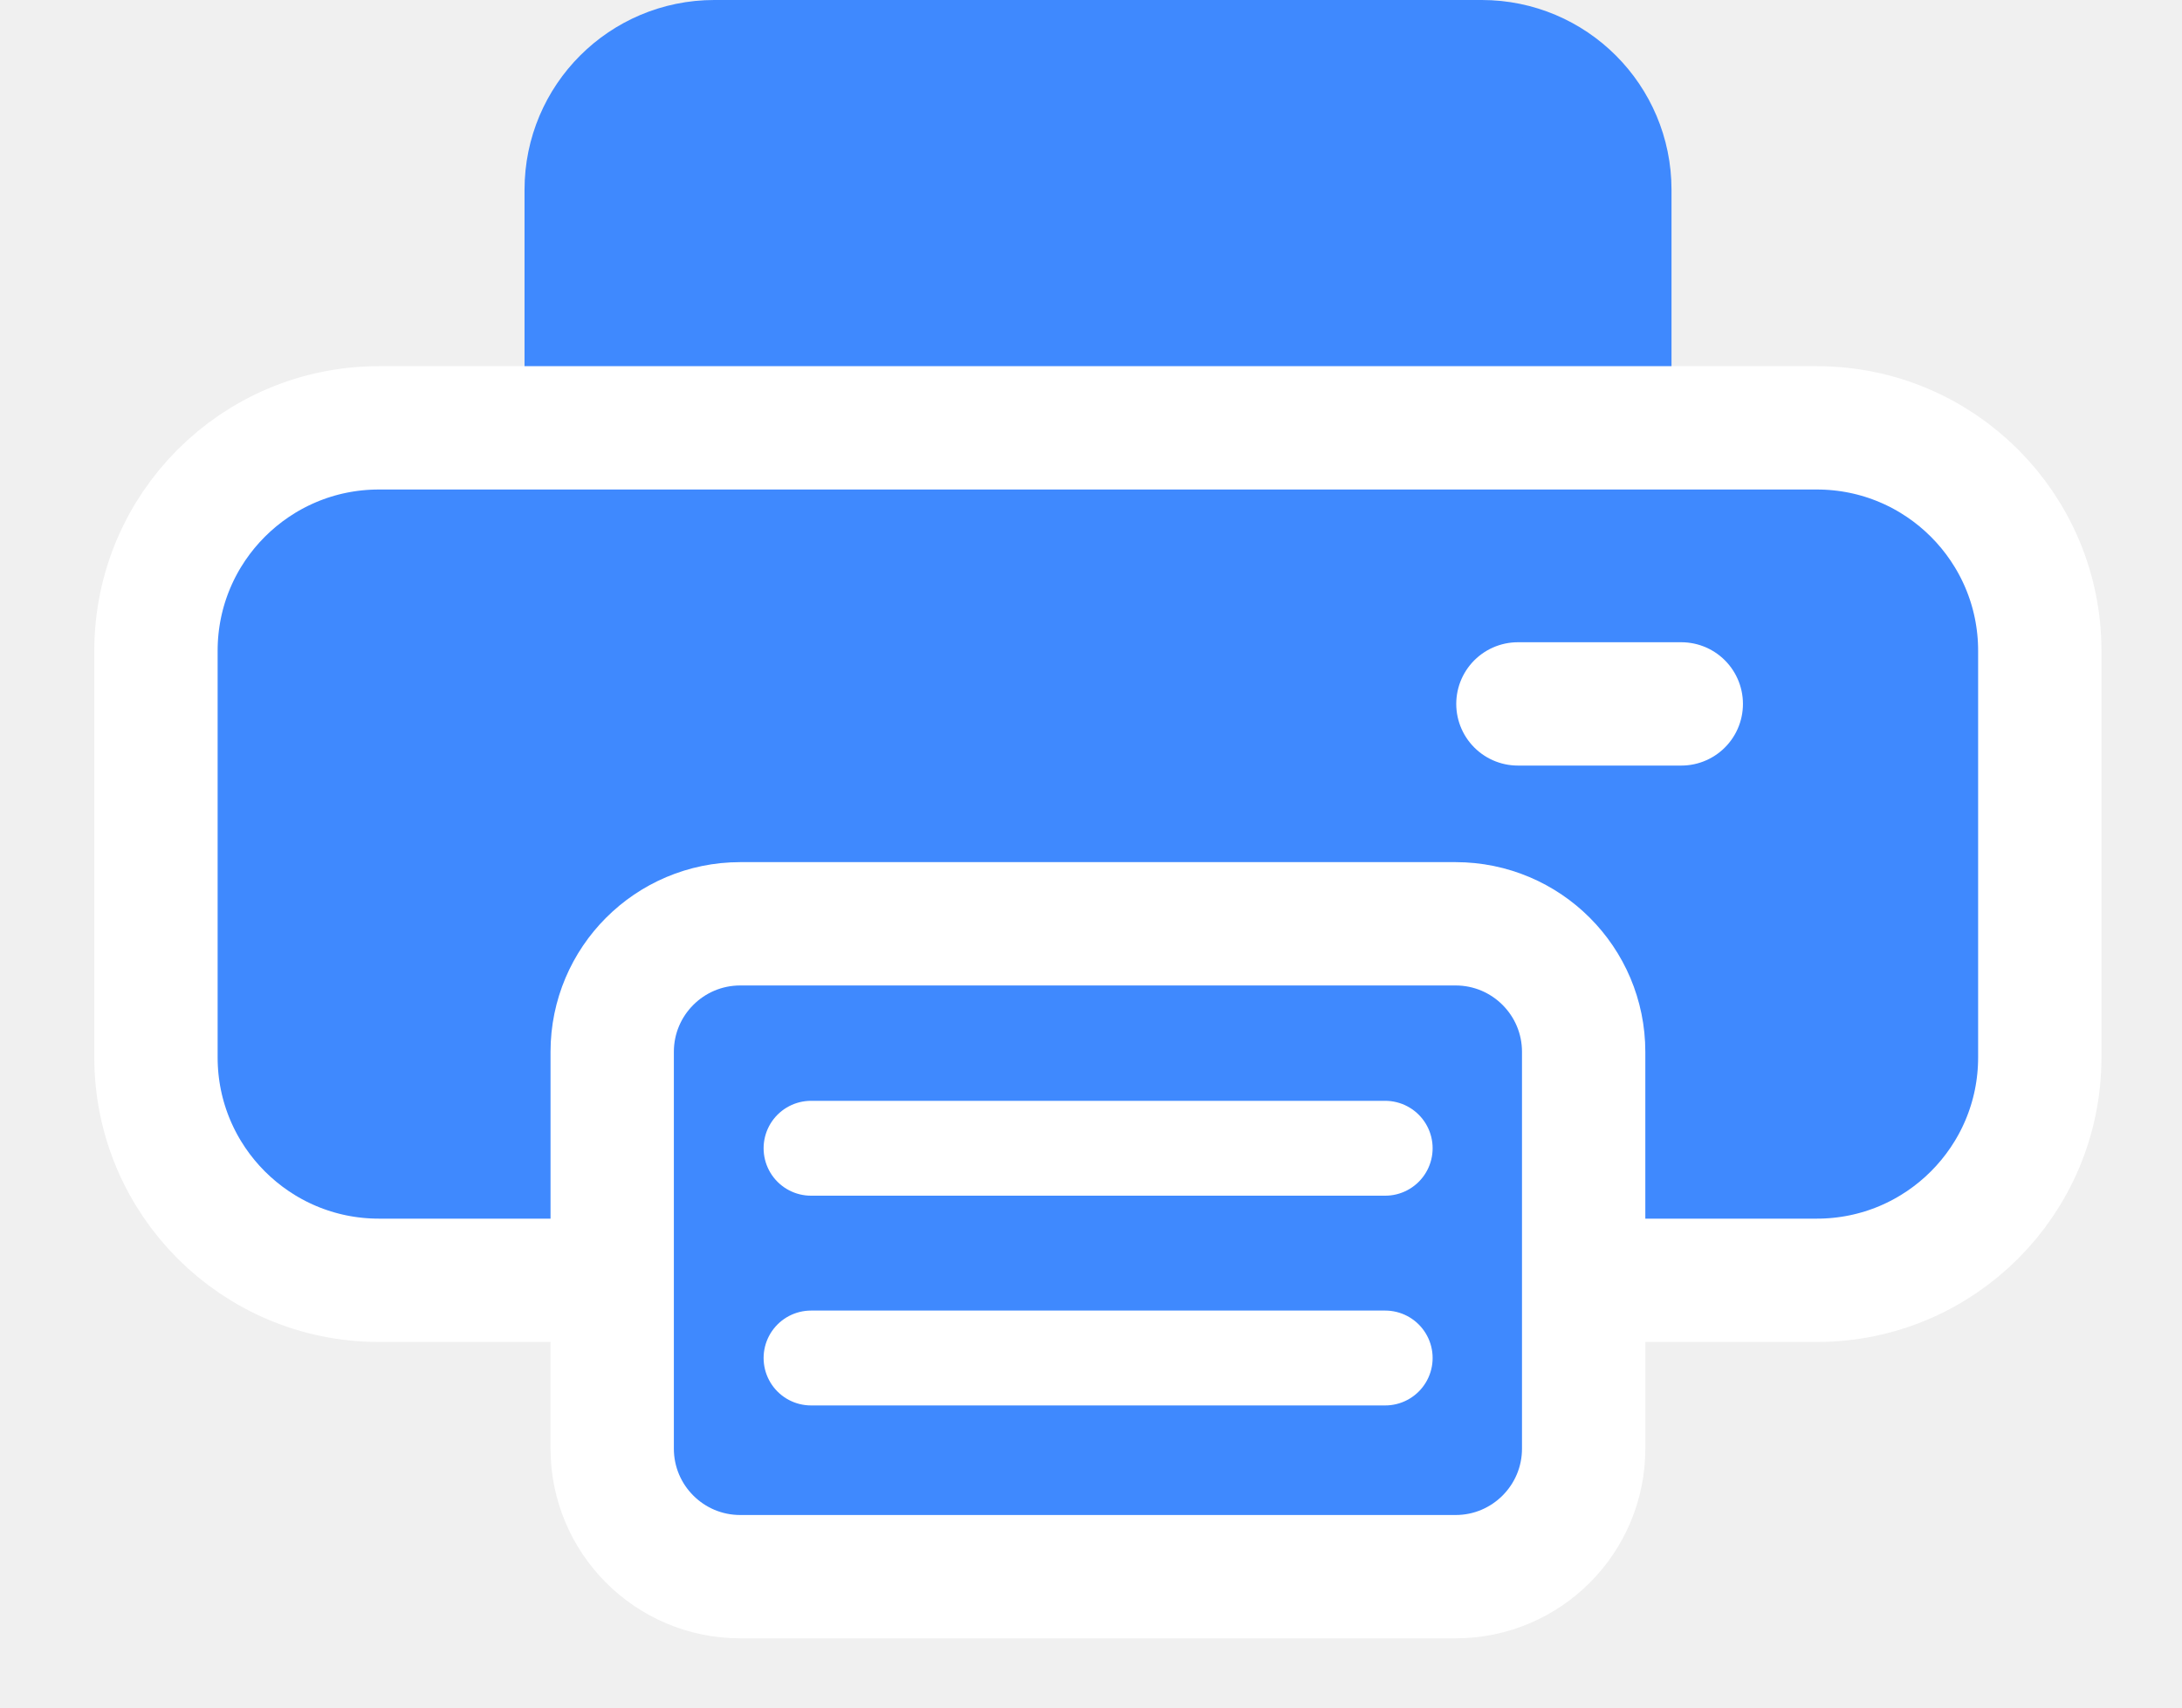
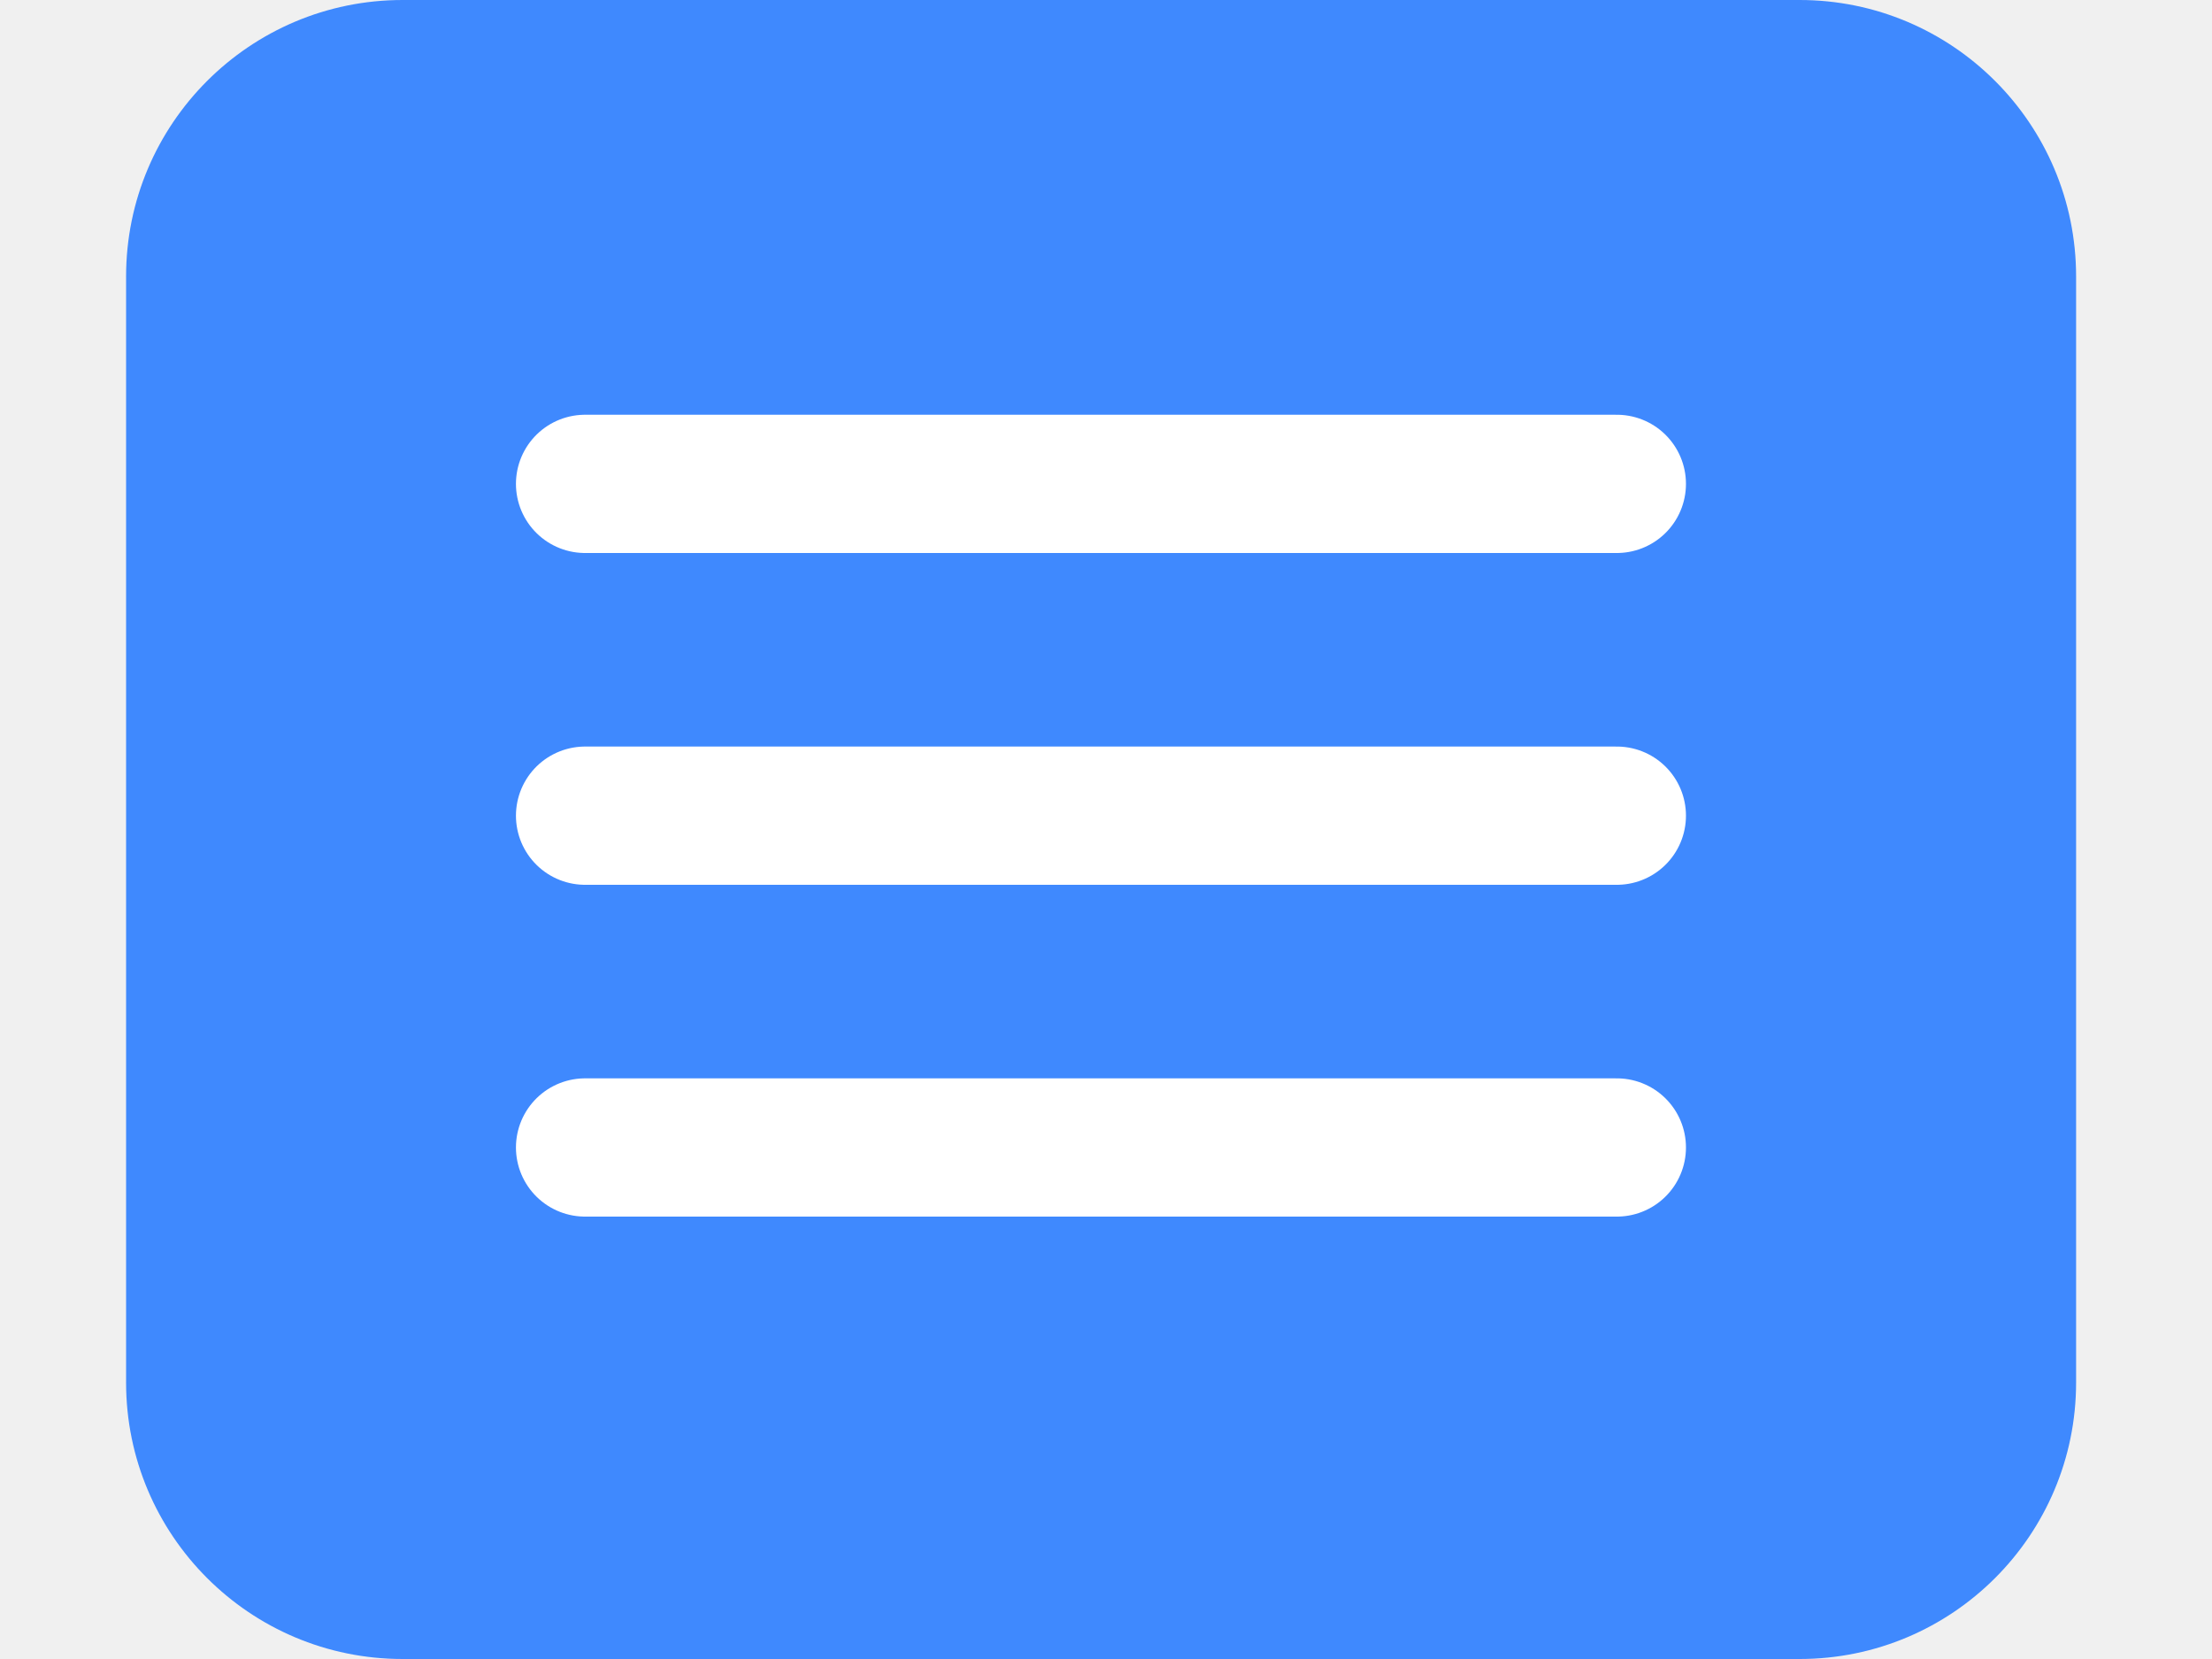
- <svg xmlns="http://www.w3.org/2000/svg" width="23" height="18" viewBox="0 0 23 18" fill="none">
-   <rect x="6.179" y="0.65" width="10.79" height="6.414" rx="1.35" fill="#3F89FE" stroke="#3F89FE" stroke-width="1.3" stroke-linecap="round" stroke-linejoin="round" />
-   <rect x="1.644" y="4.51" width="19.857" height="8.986" rx="2.35" fill="#3F89FE" stroke="white" stroke-width="1.3" stroke-linecap="round" stroke-linejoin="round" />
-   <line x1="16" y1="7.42" x2="17.722" y2="7.42" stroke="white" stroke-width="1.3" stroke-linecap="round" stroke-linejoin="round" />
-   <rect x="6.453" y="9.738" width="10.24" height="6.882" rx="1.35" fill="#3F89FE" stroke="white" stroke-width="1.3" stroke-linecap="round" stroke-linejoin="round" />
-   <line x1="8.549" y1="12.104" x2="14.601" y2="12.104" stroke="white" stroke-linecap="round" stroke-linejoin="round" />
-   <line x1="8.549" y1="14.315" x2="14.601" y2="14.315" stroke="white" stroke-linecap="round" stroke-linejoin="round" />
+ <svg xmlns="http://www.w3.org/2000/svg" width="16" height="12" viewBox="0 0 16 12" fill="none">
+   <rect x="0.912" width="14.105" height="12" rx="2" fill="#3F89FE" />
+   <line x1="4.232" y1="3.5" x2="11.695" y2="3.5" stroke="white" stroke-linecap="round" />
+   <line x1="4.232" y1="5.9" x2="11.695" y2="5.9" stroke="white" stroke-linecap="round" />
+   <line x1="4.232" y1="8.3" x2="11.695" y2="8.3" stroke="white" stroke-linecap="round" />
</svg>
